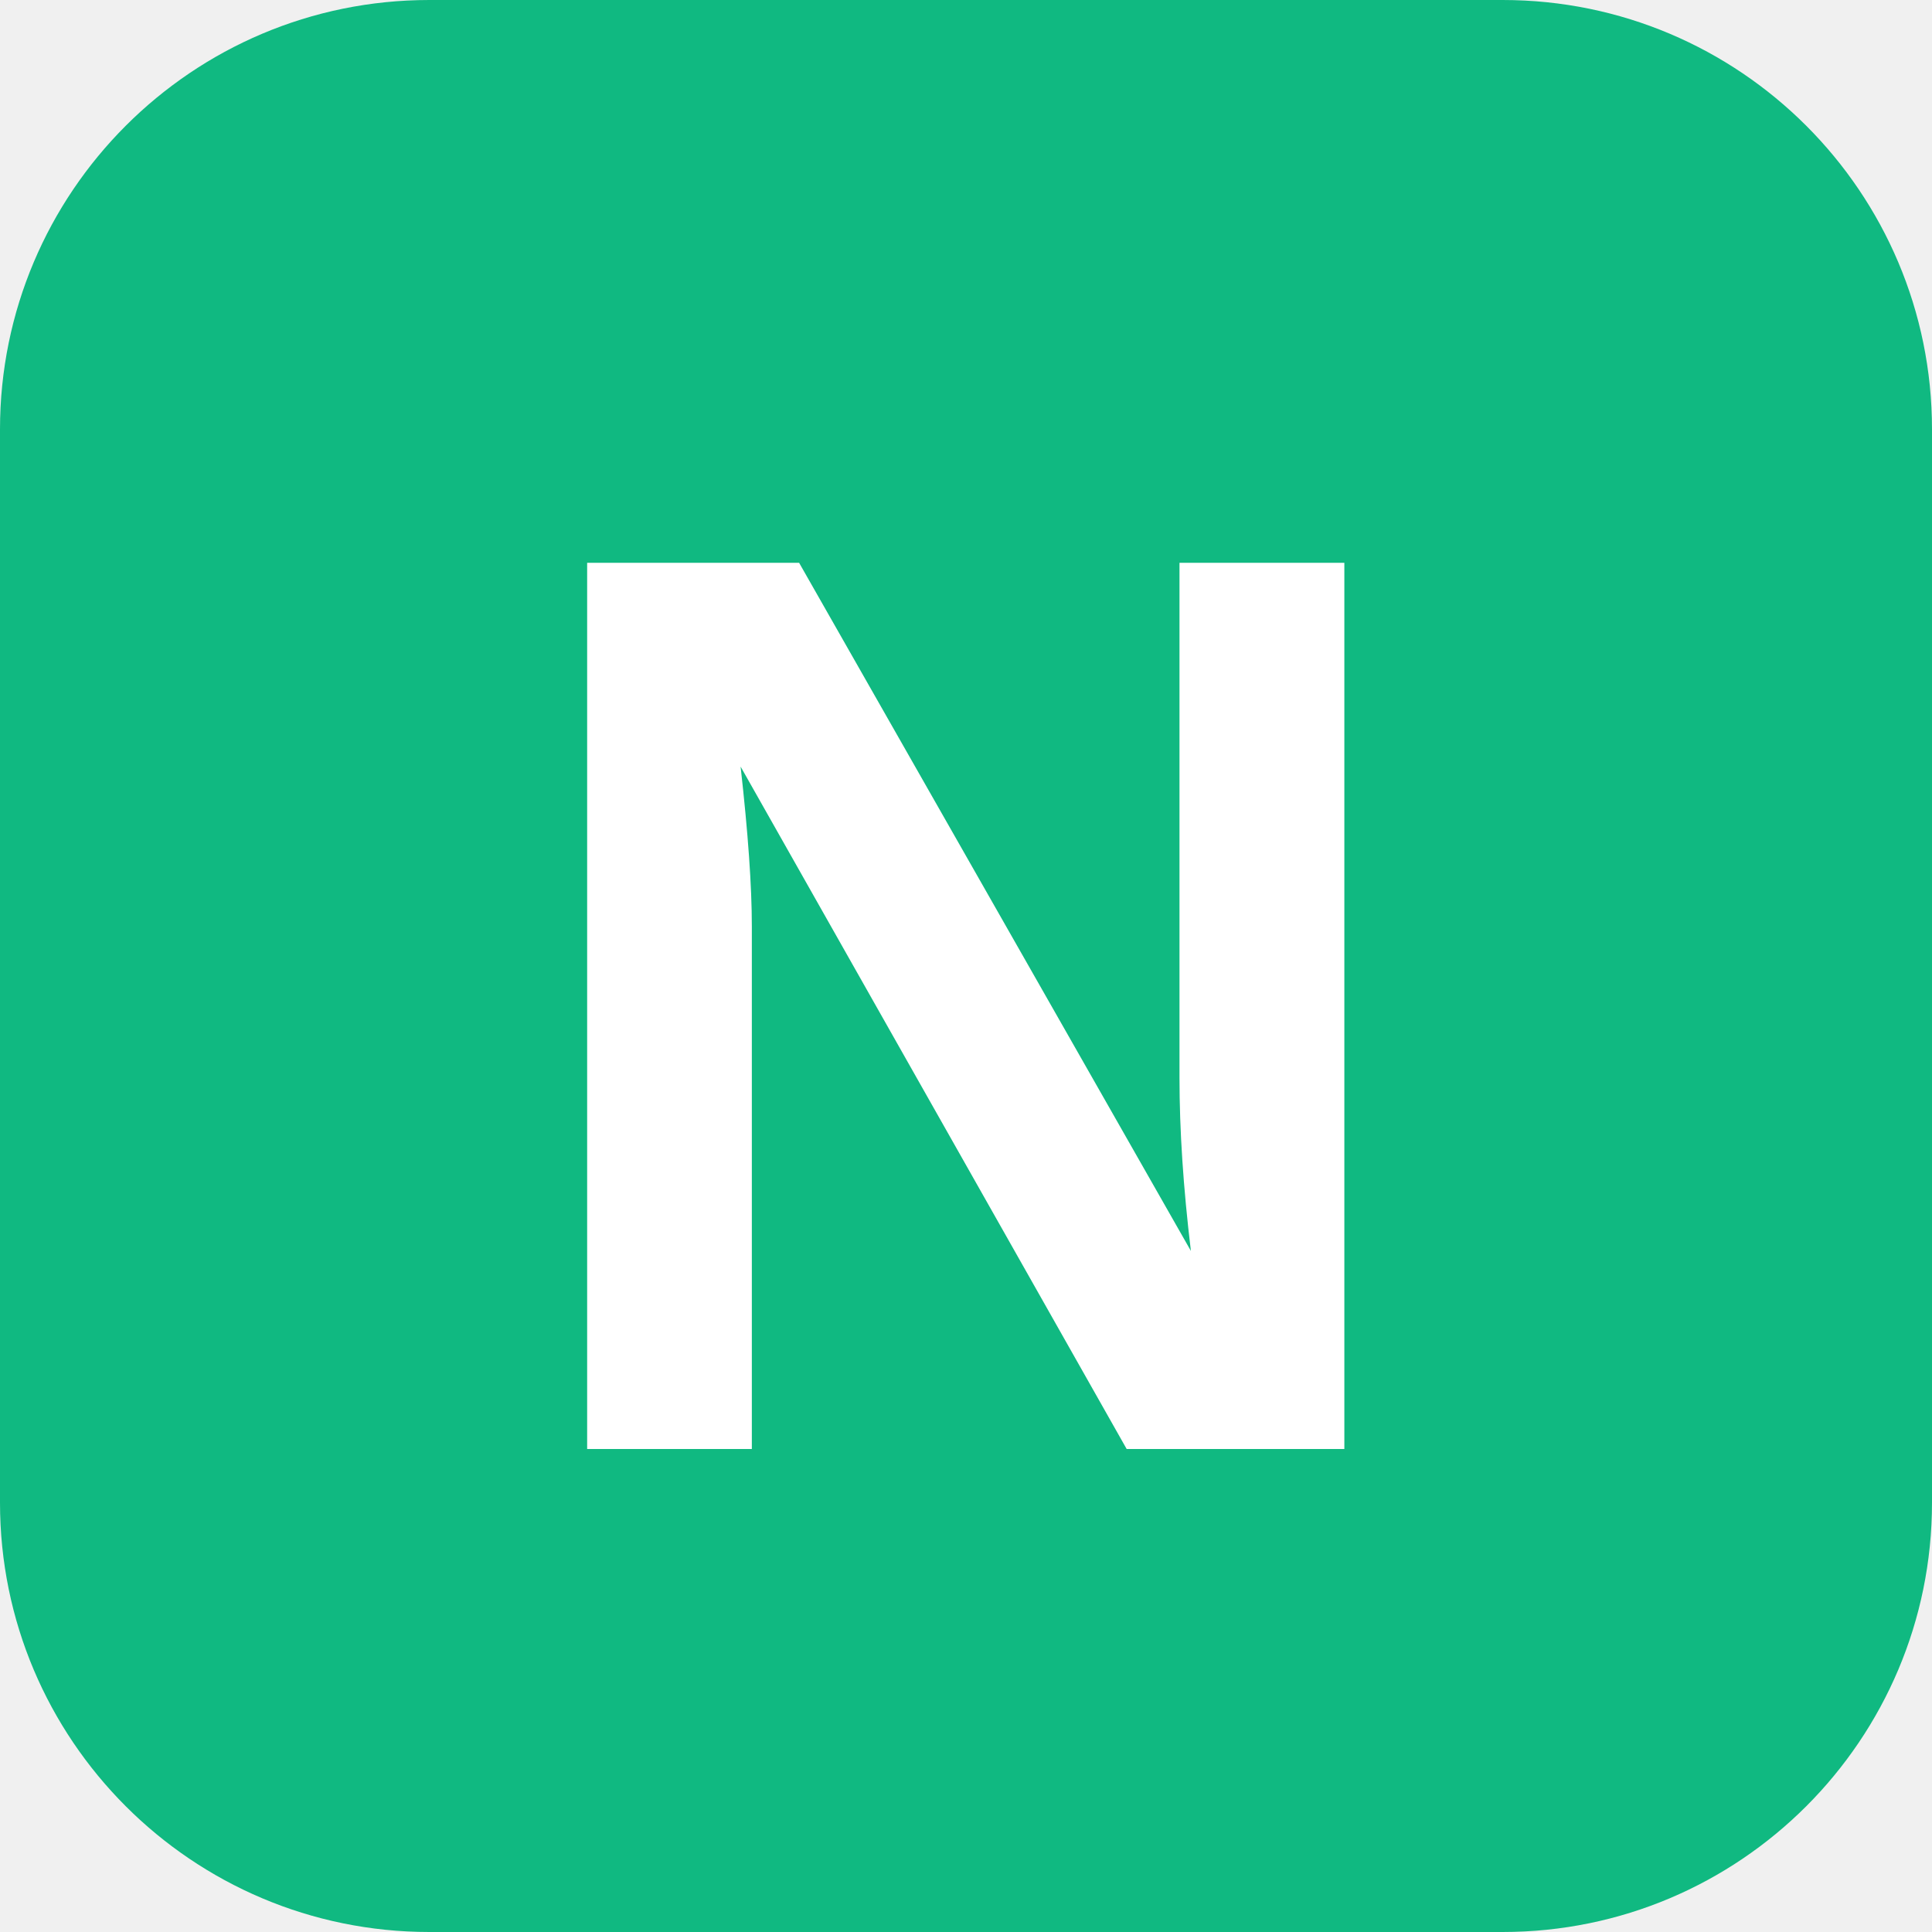
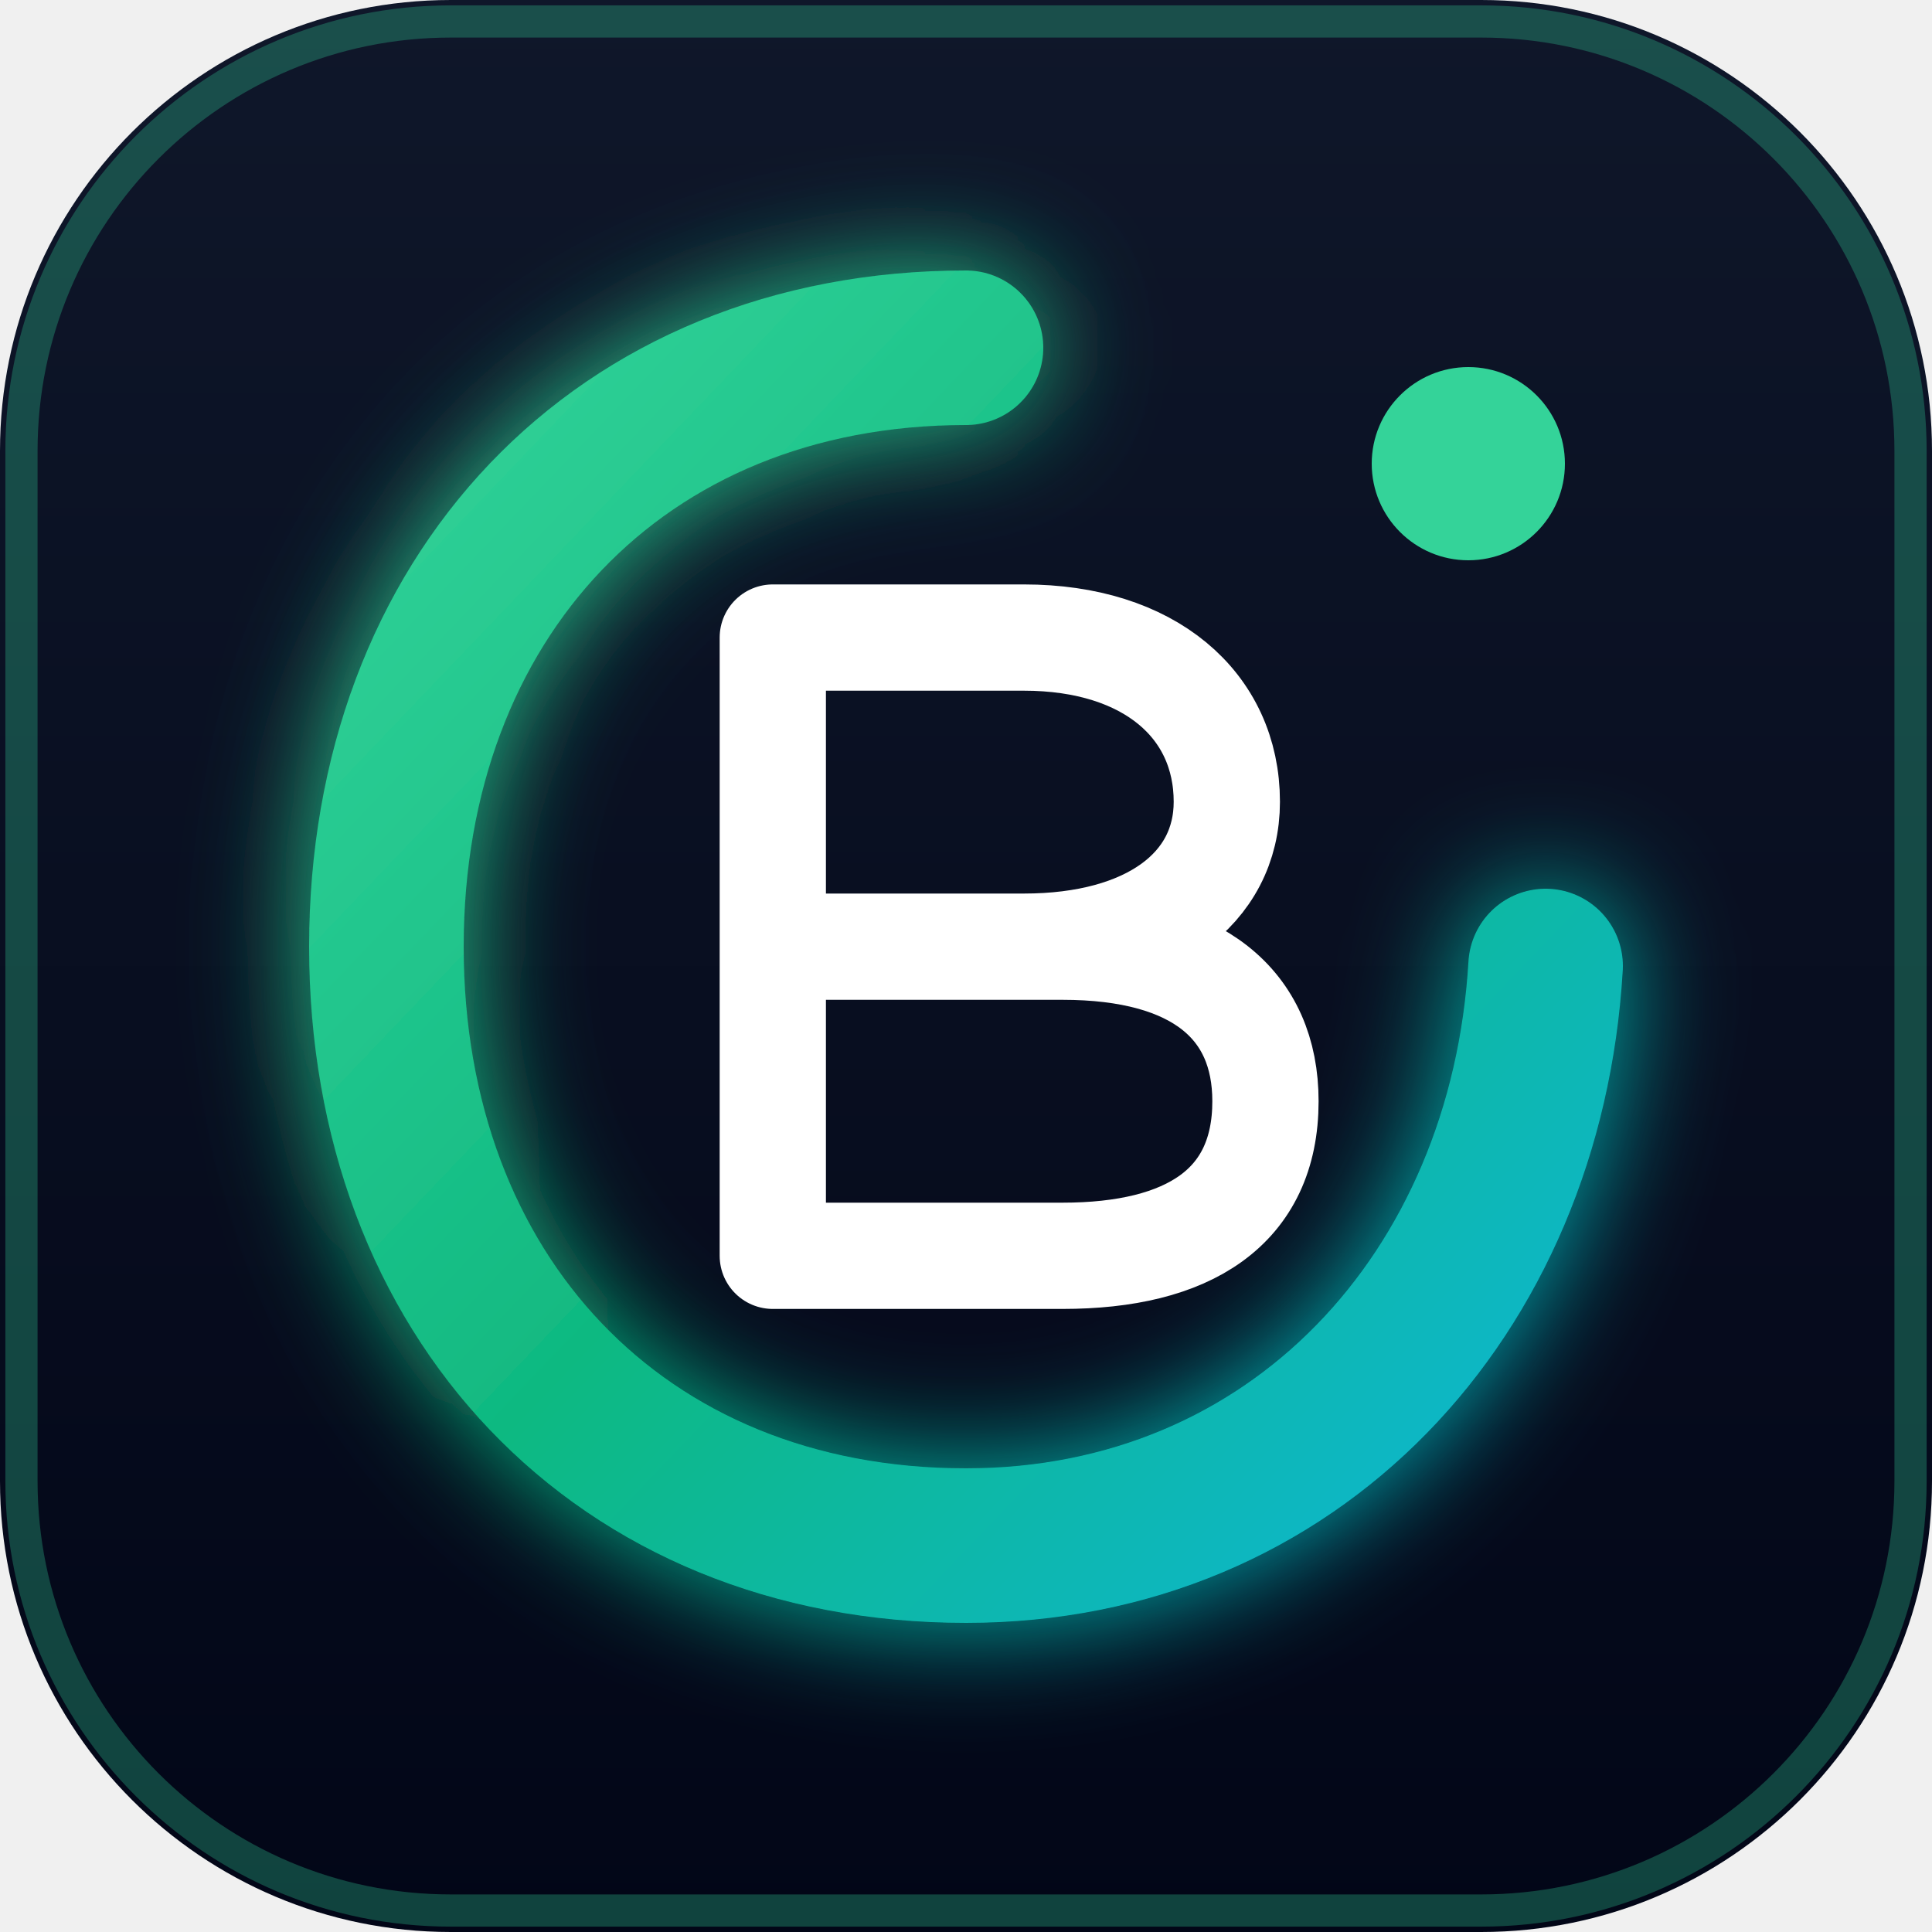
<svg xmlns="http://www.w3.org/2000/svg" viewBox="0 0 180 180" width="180" height="180">
-   <rect width="180" height="180" fill="#10b981" rx="40" />
-   <text x="90" y="135" font-family="Arial, sans-serif" font-size="120" font-weight="bold" fill="white" text-anchor="middle">N</text>
+   <defs>
+     <linearGradient id="obGradientApple" x1="0%" y1="0%" x2="100%" y2="100%">
+       <stop offset="0%" stop-color="#34d399" />
+       <stop offset="50%" stop-color="#10b981" />
+       <stop offset="100%" stop-color="#06b6d4" />
+     </linearGradient>
+     <linearGradient id="obBgApple" x1="0%" y1="0%" x2="0%" y2="100%">
+       <stop offset="0%" stop-color="#0f172a" />
+       <stop offset="100%" stop-color="#020617" />
+     </linearGradient>
+     <filter id="obGlowApple" x="-20%" y="-20%" width="140%" height="140%">
+       <feGaussianBlur stdDeviation="3" result="blur" />
+       <feComposite in="SourceGraphic" in2="blur" operator="over" />
+     </filter>
+   </defs>
+   <rect width="180" height="180" rx="42" fill="url(#obBgApple)" />
+   <rect width="176" height="176" x="2" y="2" rx="40" fill="none" stroke="rgba(52, 211, 153, 0.3)" stroke-width="3" />
+   <g transform="scale(1.8) translate(0, 0)">
+     <path d="M 50 18 C 32 18 20 31 20 49 C 20 67 32 80 50 80 C 67 80 79 67 80 50" fill="none" stroke="url(#obGradientApple)" stroke-width="8" stroke-linecap="round" filter="url(#obGlowApple)" />
+     <circle cx="76" cy="24" r="5" fill="#34d399" />
+     <path d="M 40 33 L 40 65 M 40 33 H 53 C 59.5 33 63.5 36.5 63.5 41.5 C 63.5 46 59.5 49 53 49 H 40 M 40 49 H 55 C 62 49 65.5 52 65.5 57 C 65.5 62.5 61.5 65 55 65 H 40" fill="none" stroke="#ffffff" stroke-width="5.5" stroke-linecap="round" stroke-linejoin="round" />
+   </g>
</svg>
